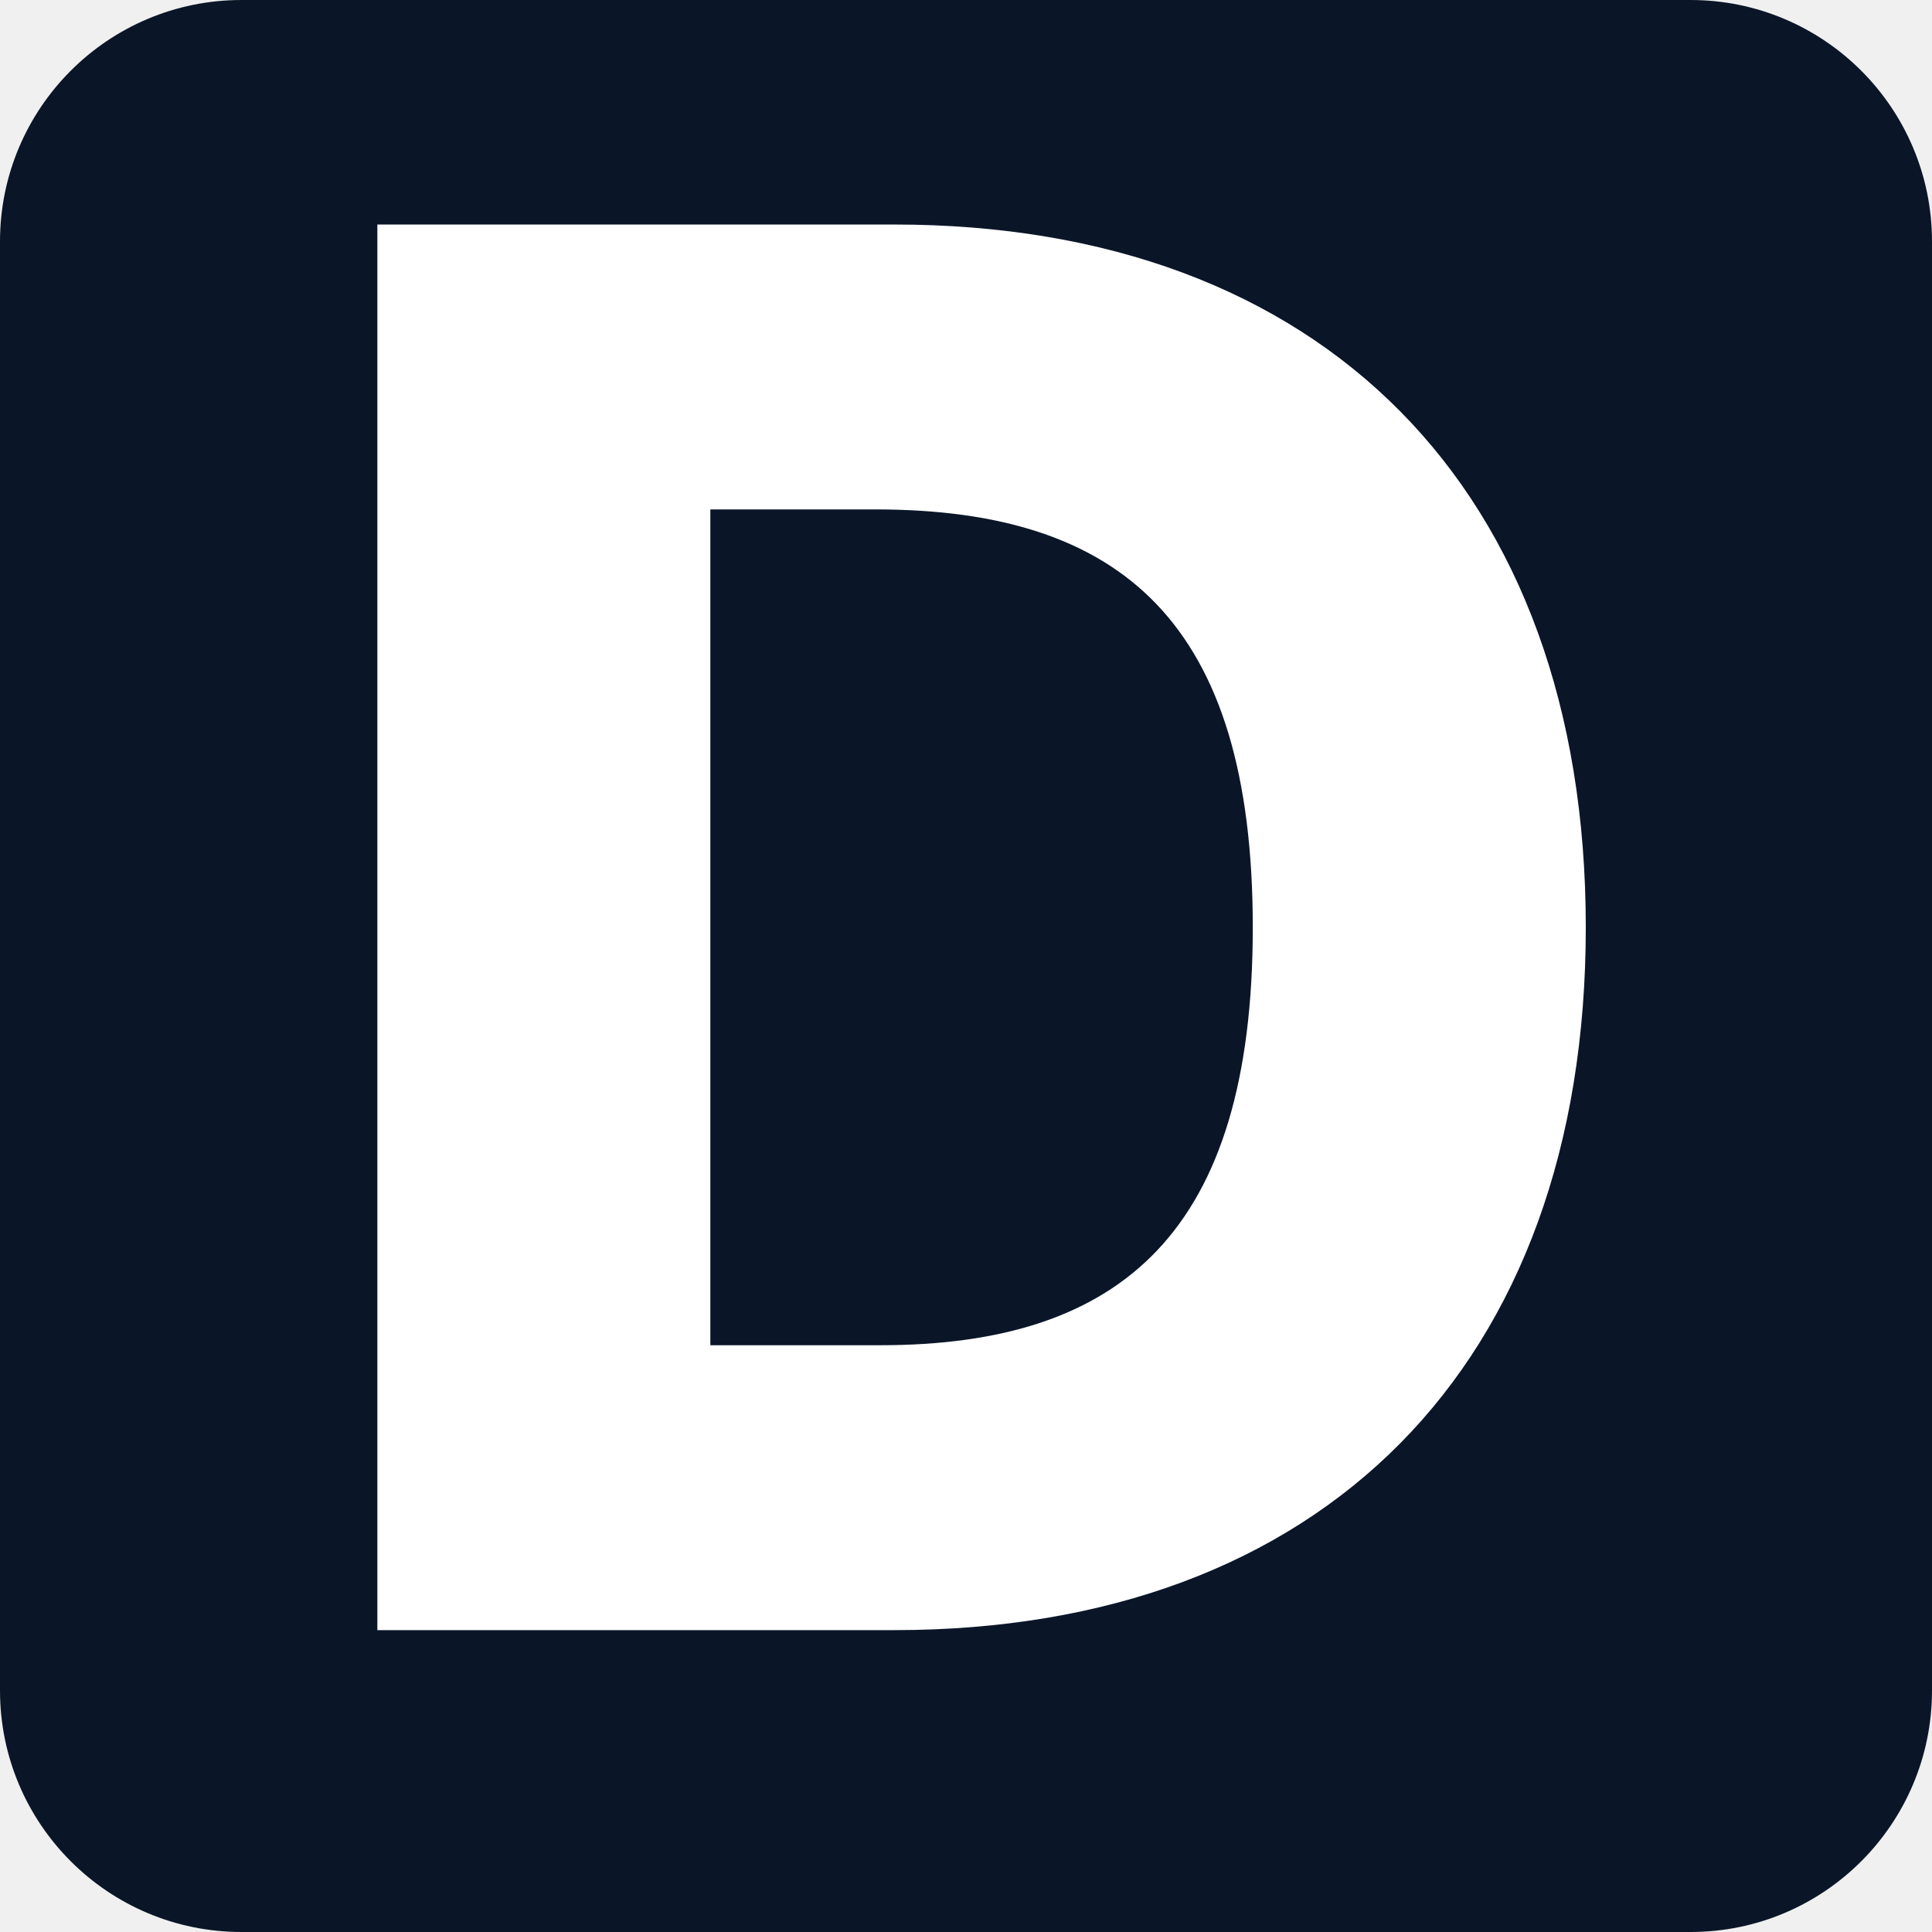
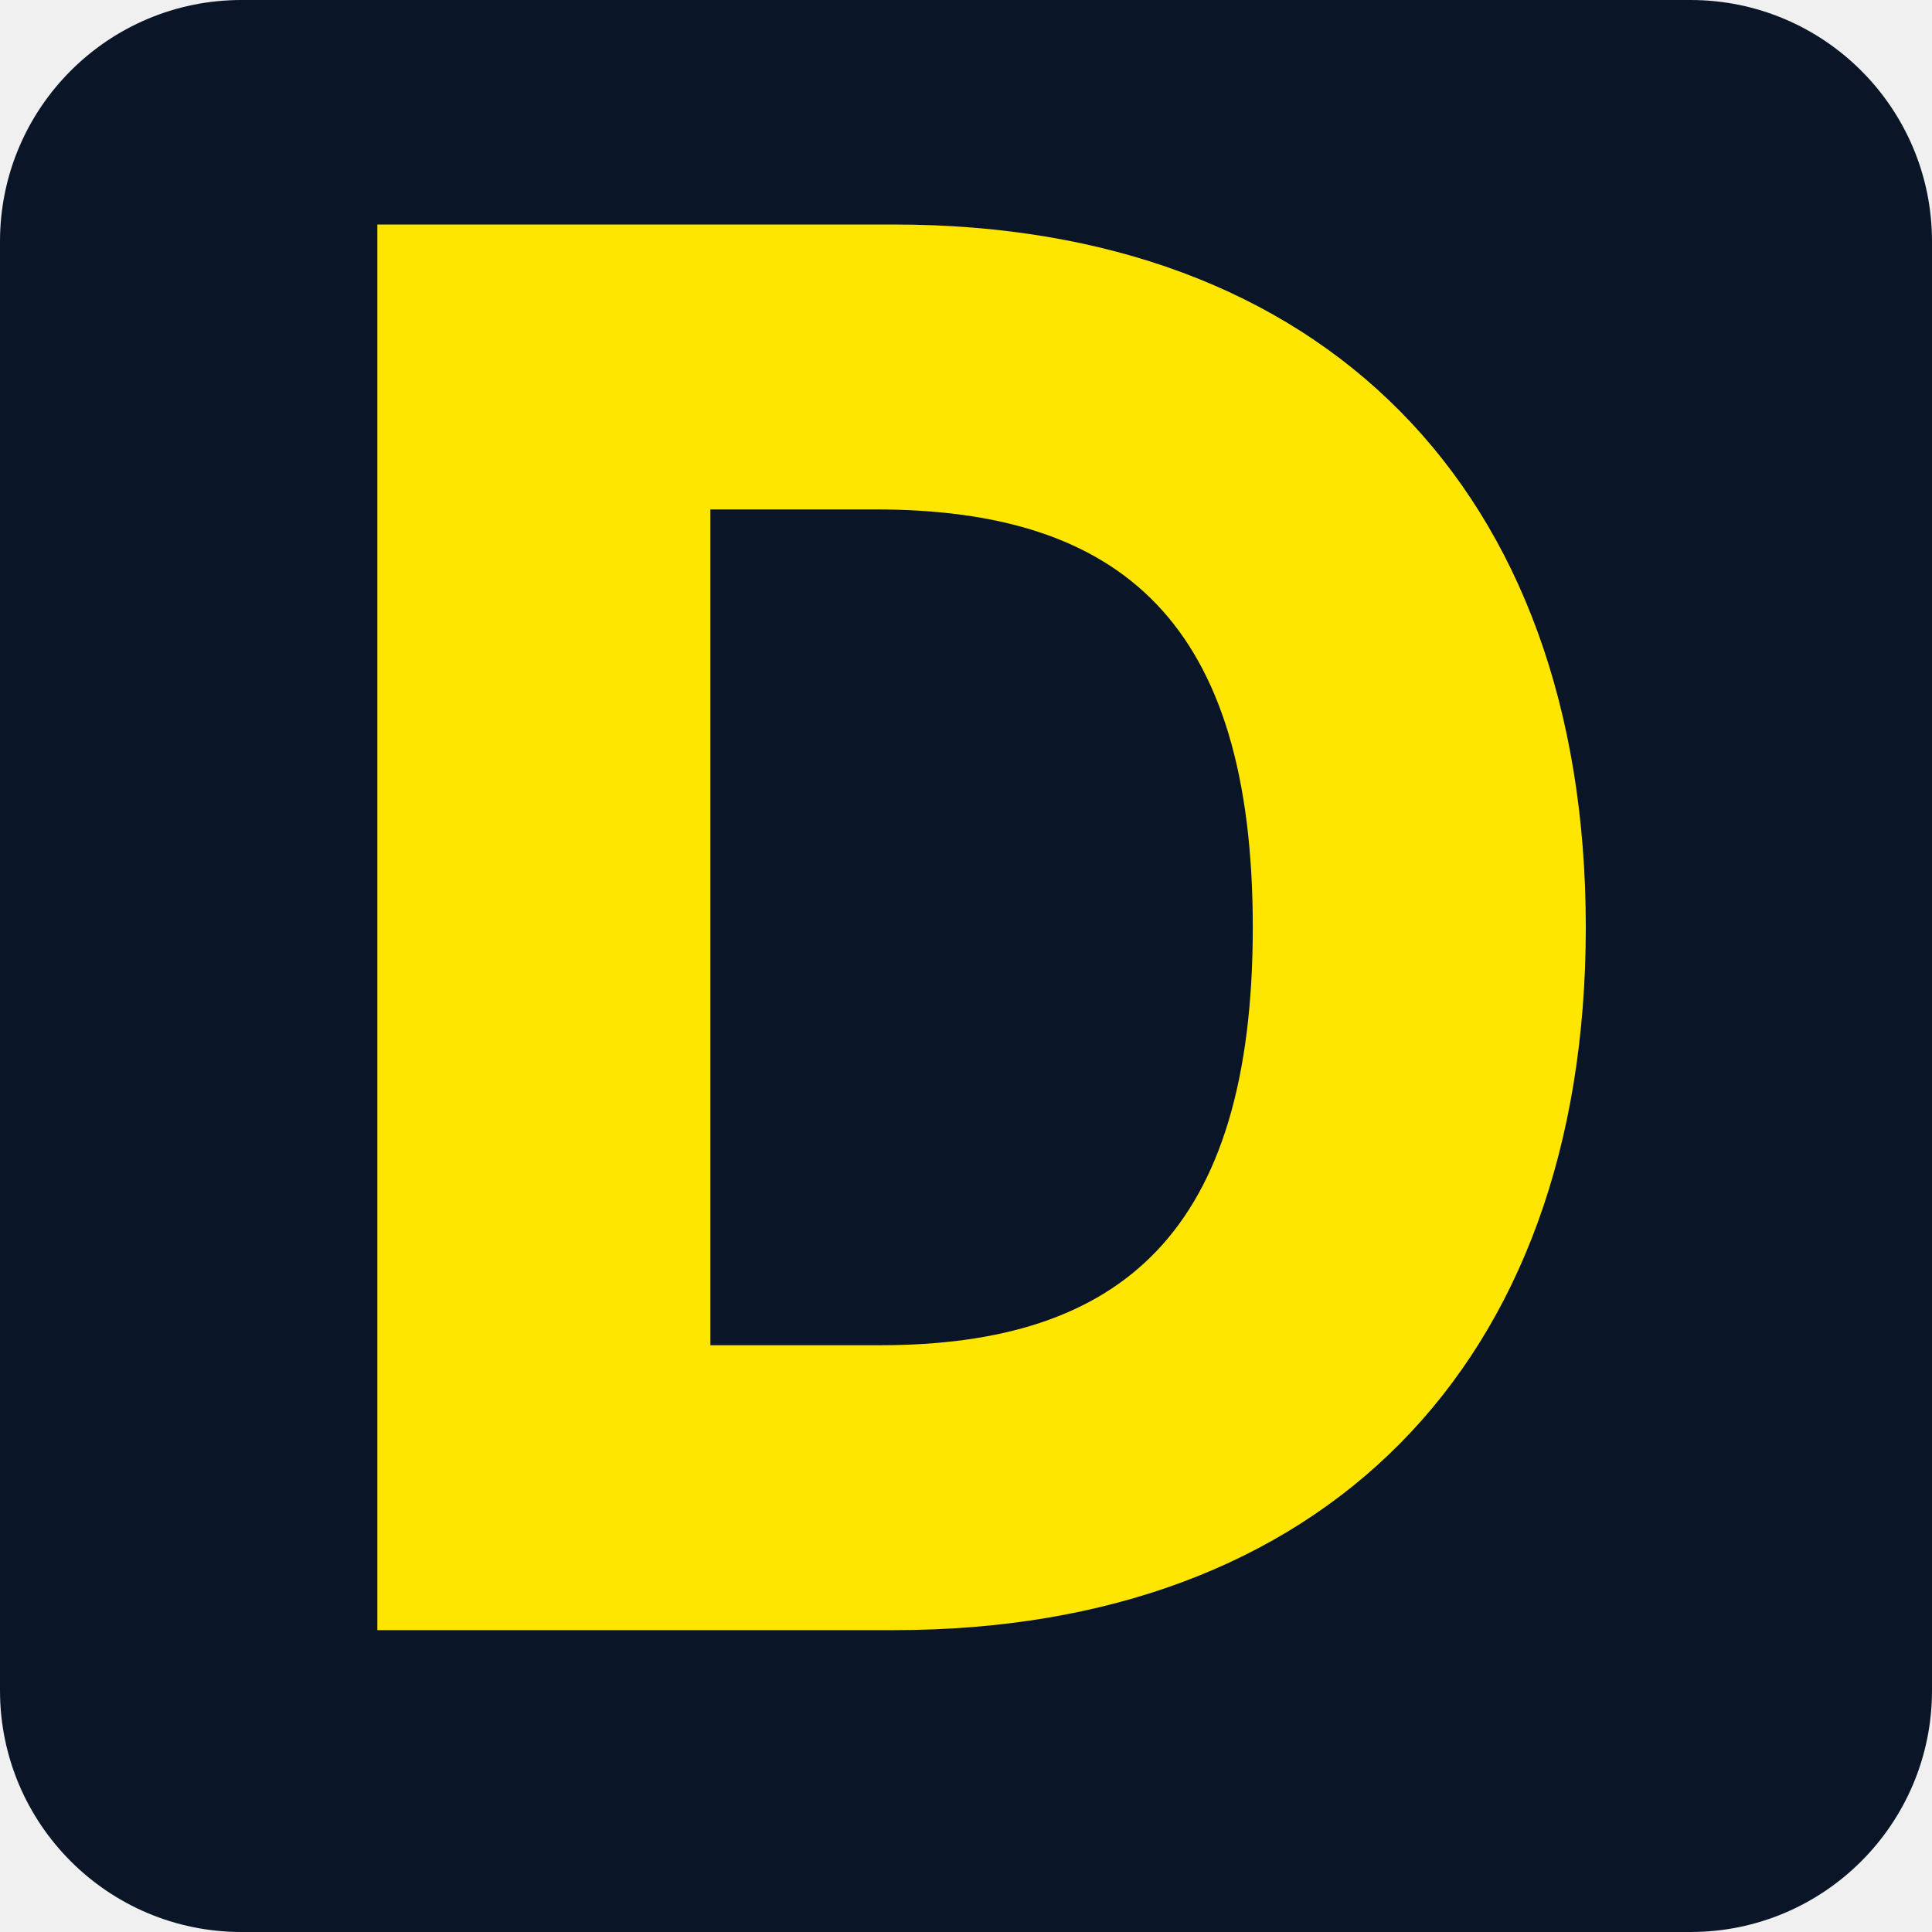
<svg xmlns="http://www.w3.org/2000/svg" viewBox="0 0 32 32">
  <rect width="32" height="32" rx="4" fill="#0a1628" />
-   <text x="16" y="27" text-anchor="middle" font-family="'Inter','Helvetica Neue',Arial,sans-serif" font-weight="800" font-size="32" fill="#ffffff">D</text>
+   <text x="16" y="27" text-anchor="middle" font-family="'Inter','Helvetica Neue',Arial,sans-serif" font-weight="800" font-size="32" fill="#ffe600">D</text>
</svg>
